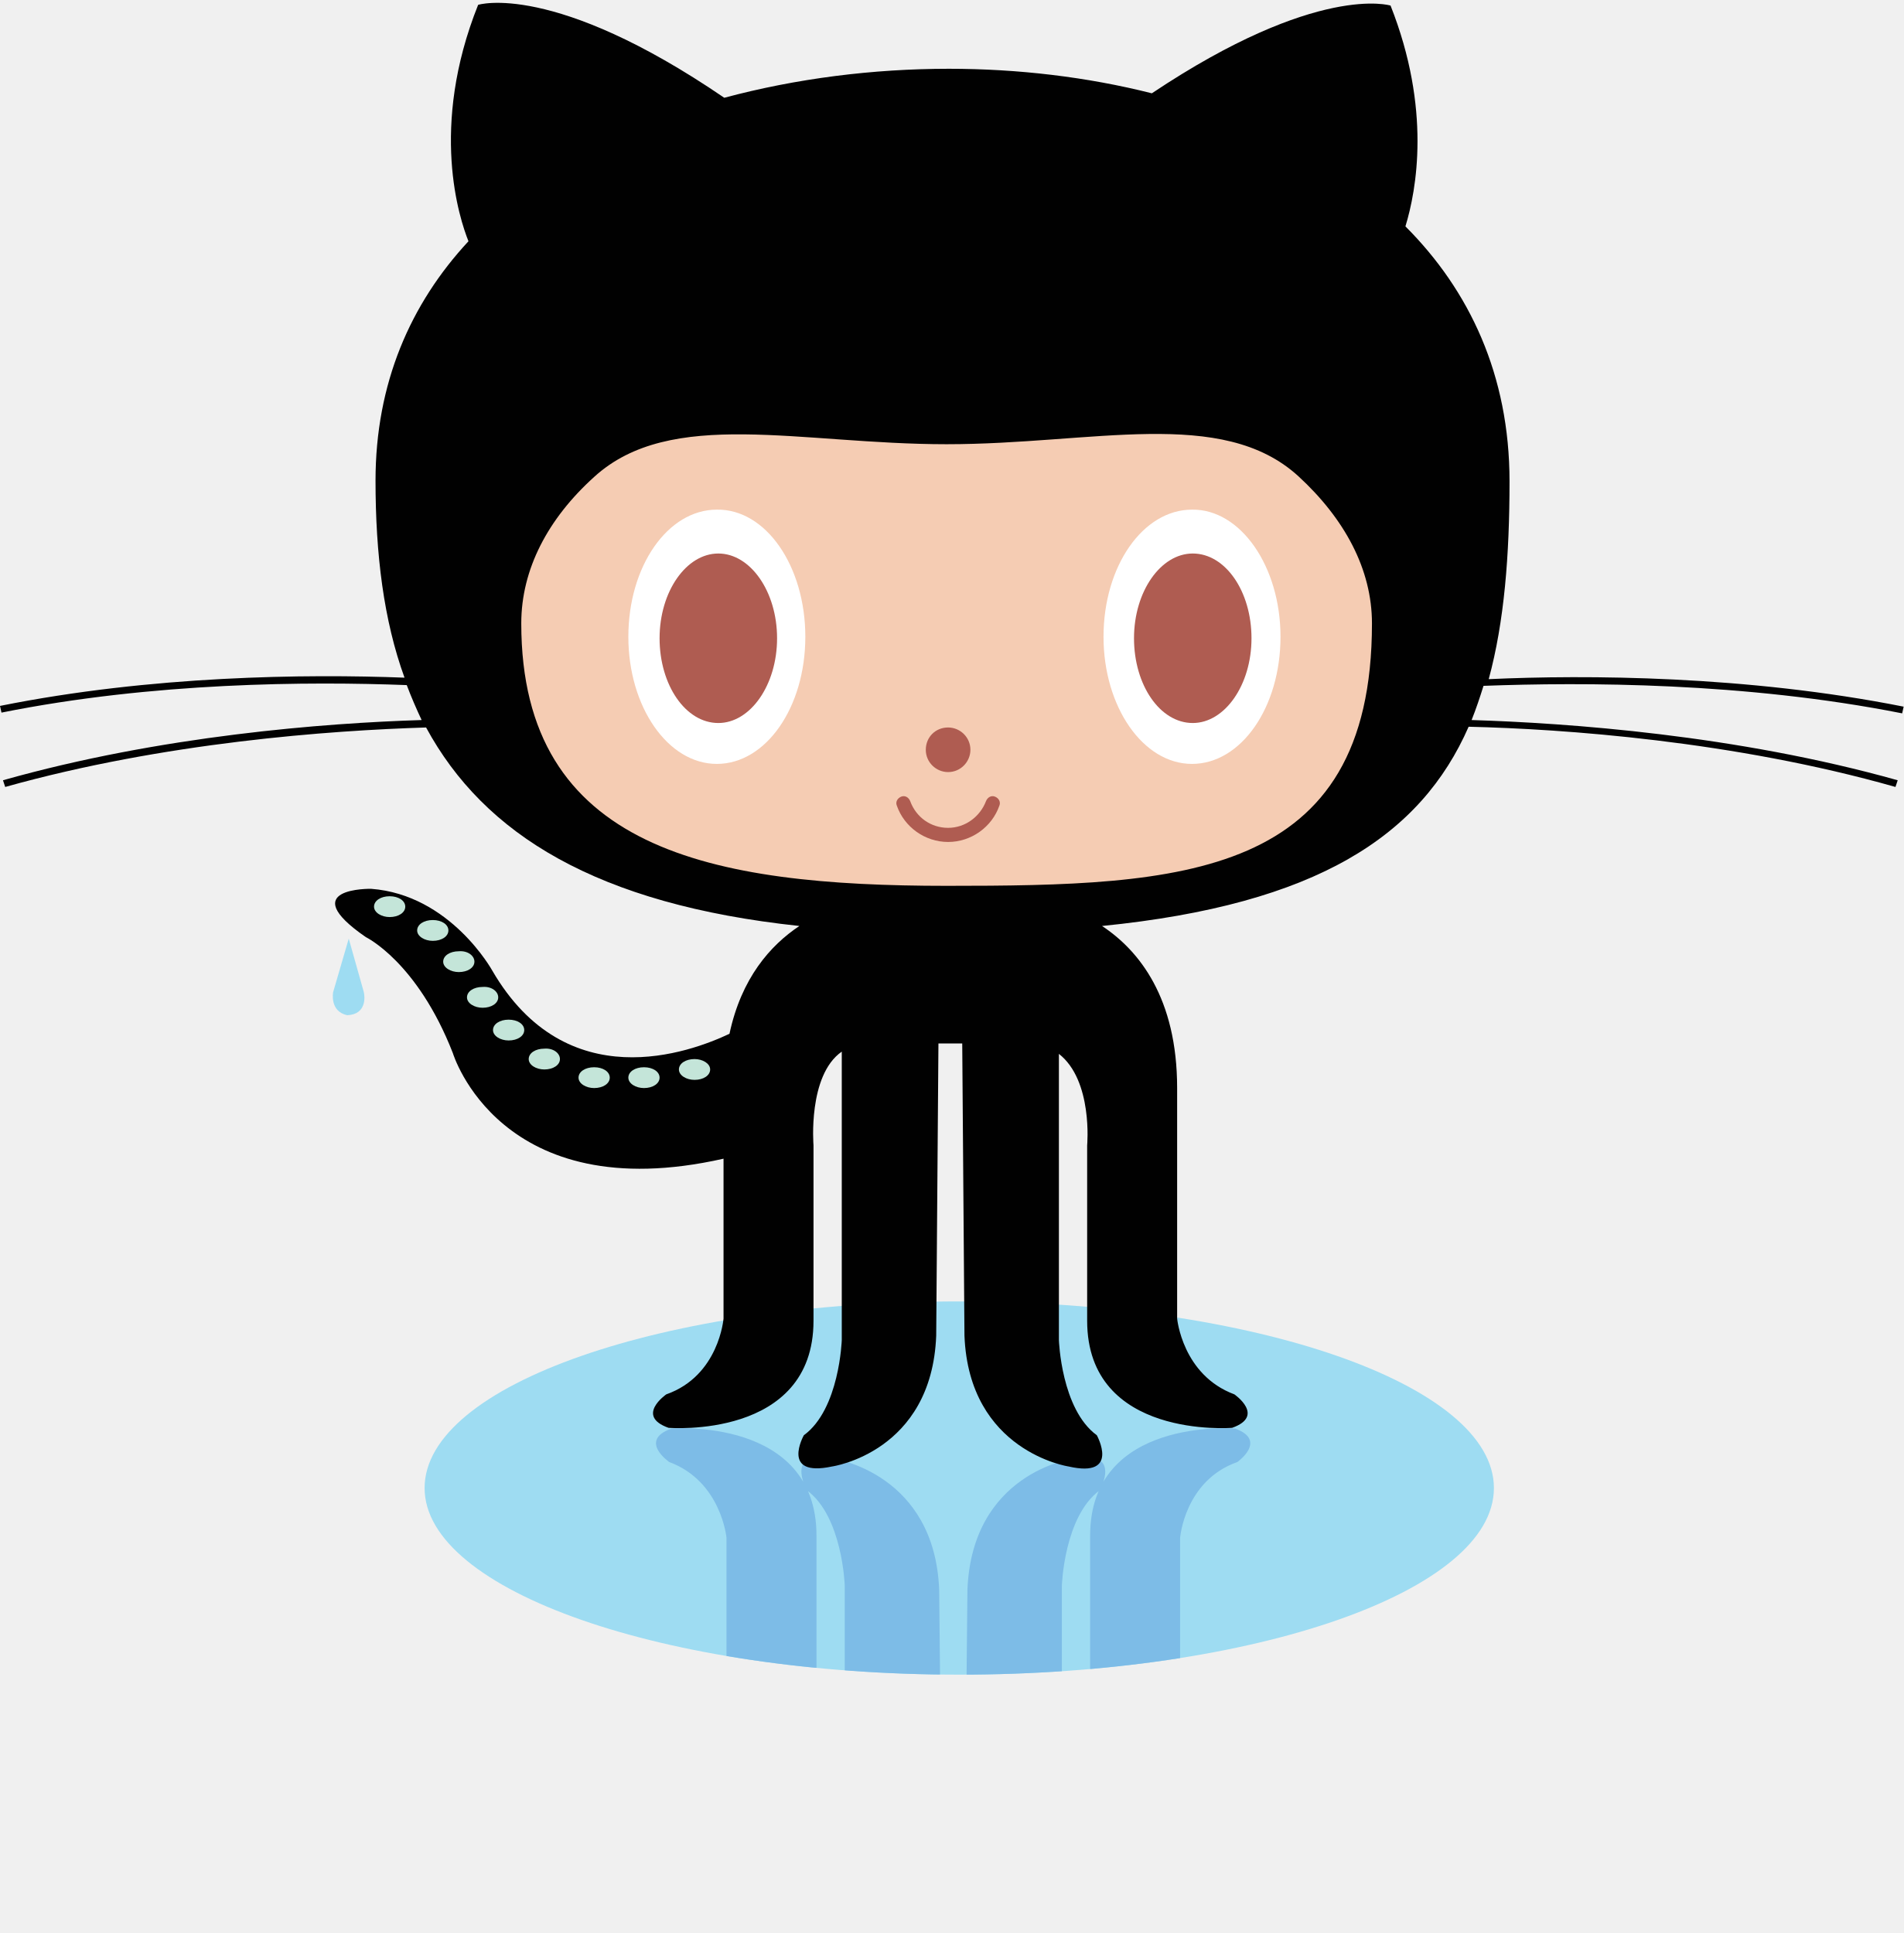
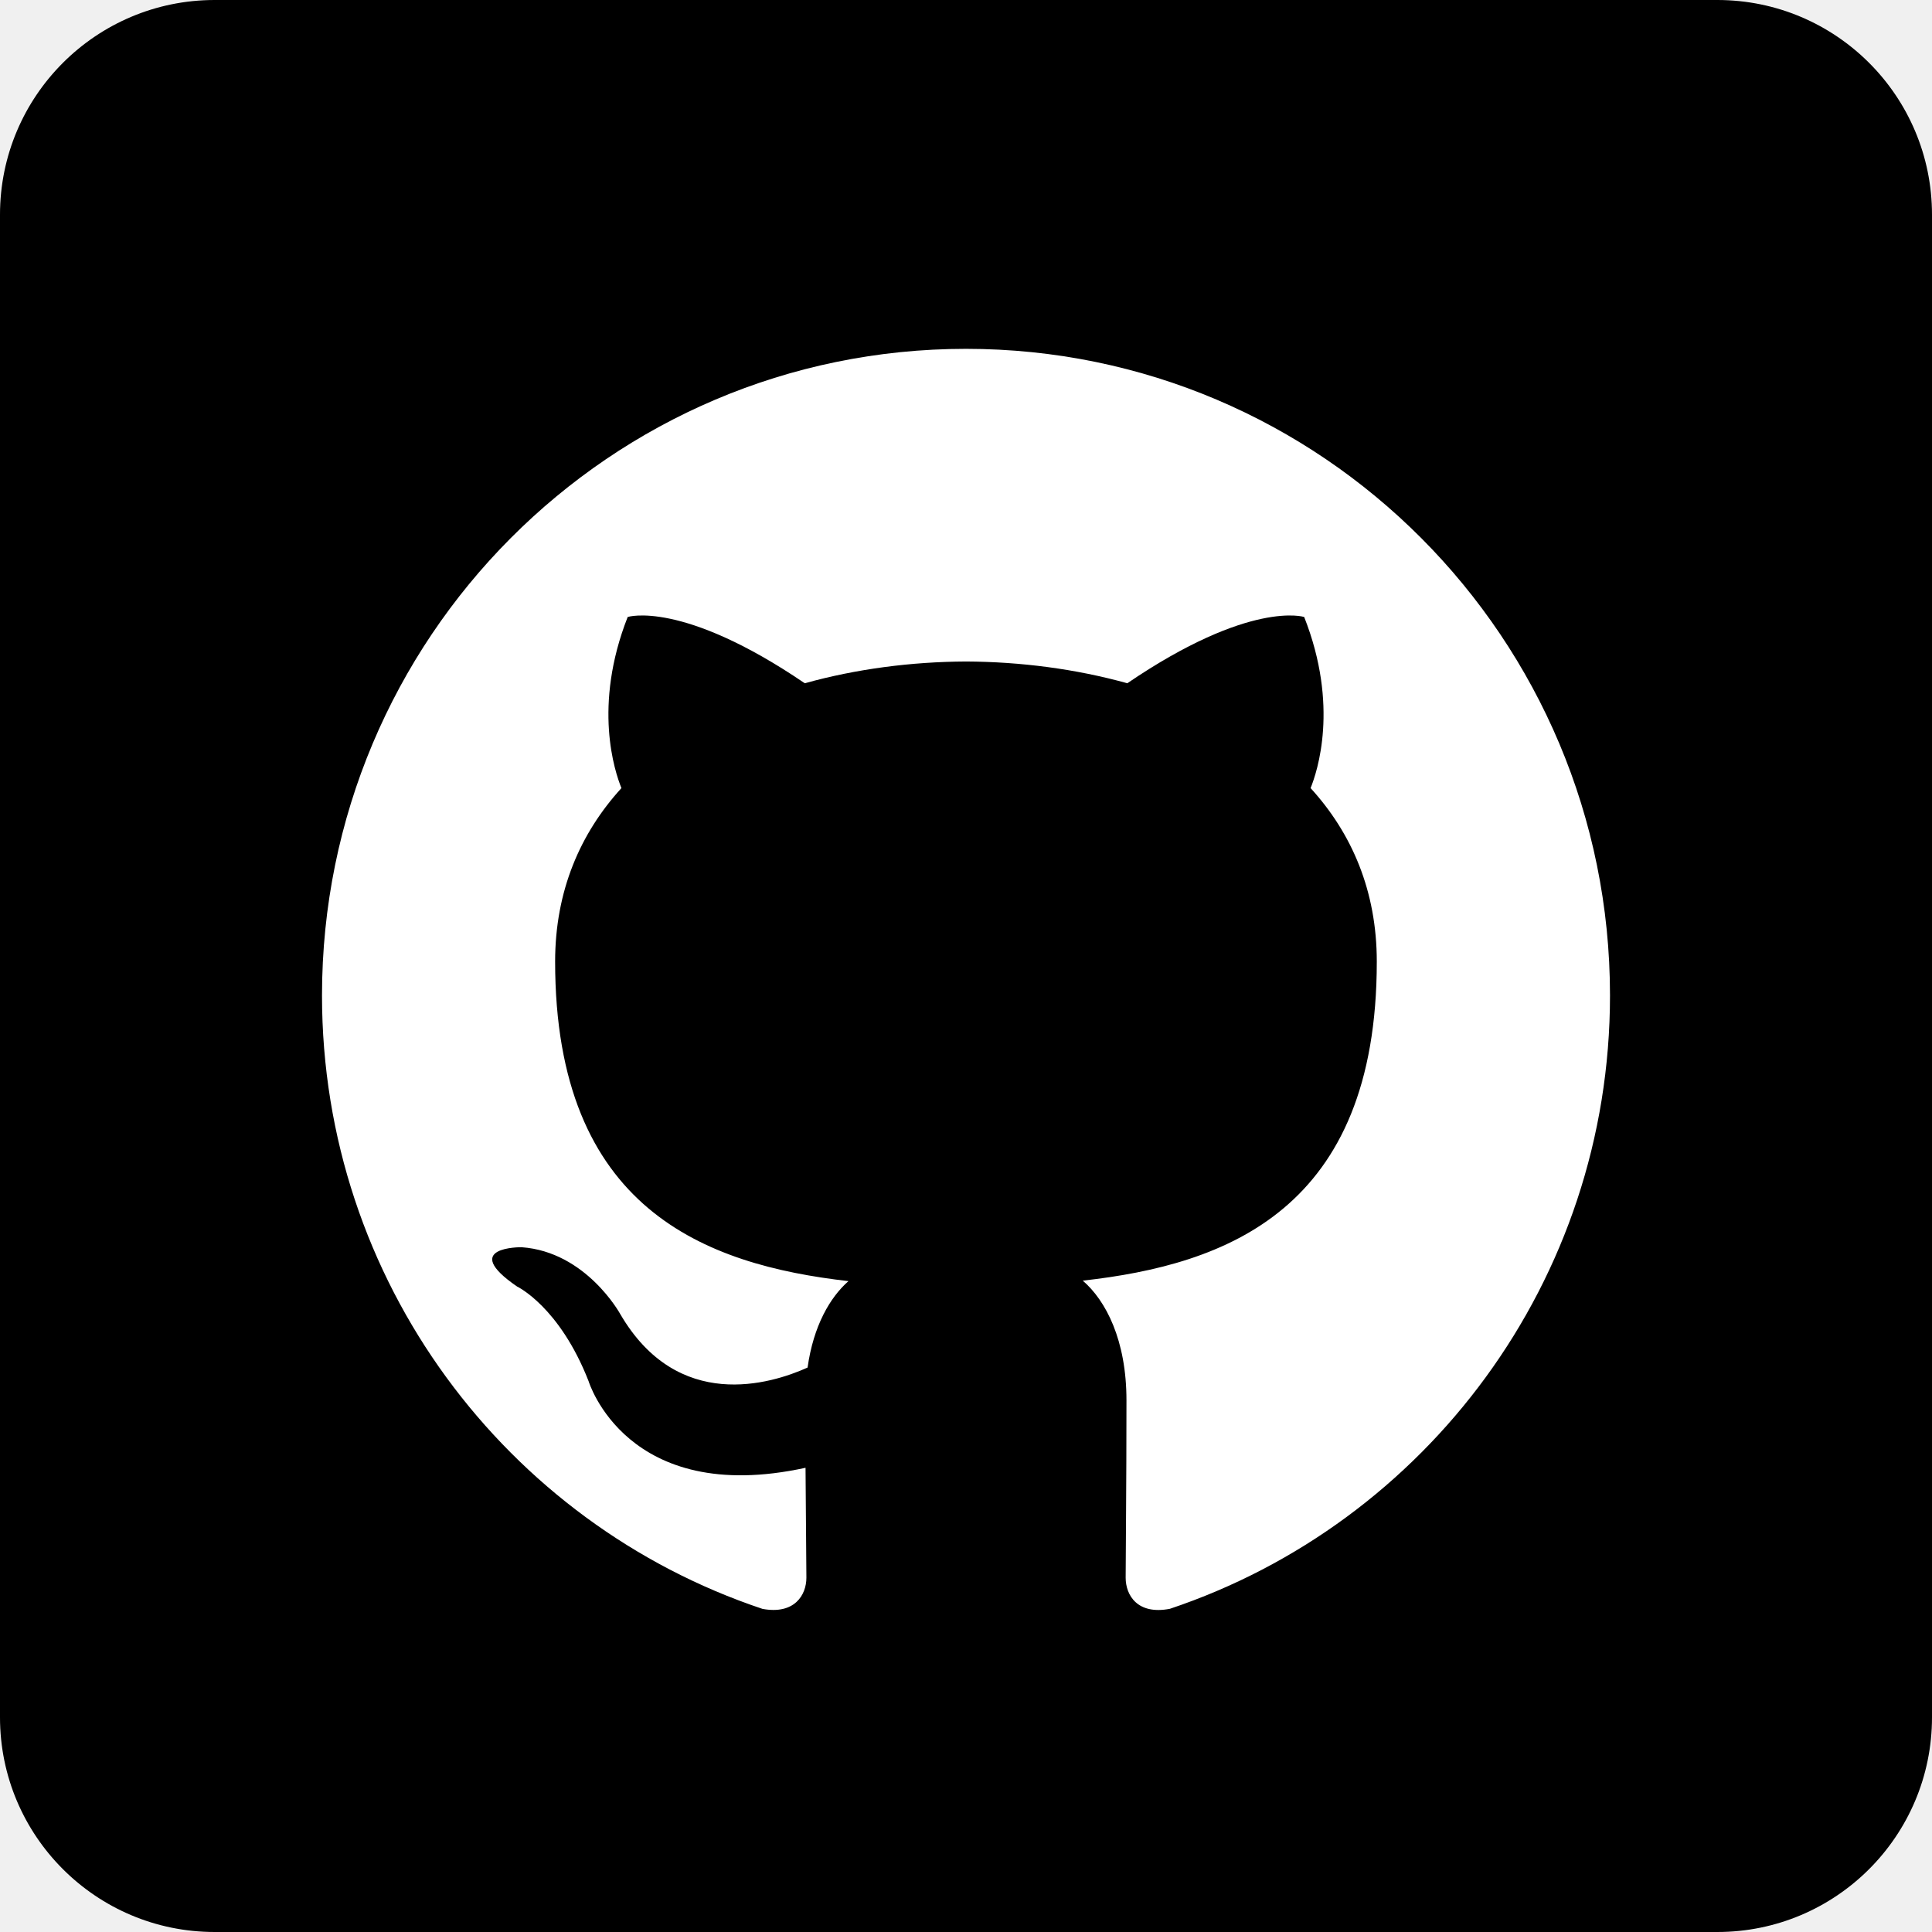
- <svg xmlns="http://www.w3.org/2000/svg" xmlns:xlink="http://www.w3.org/1999/xlink" width="256px" height="260px" viewBox="0 0 256 259.3" version="1.1" preserveAspectRatio="xMidYMid">
-   <g>
-     <path fill="#9EDCF2" d="M200.9,199.8c0,13.9-32.2,25.1-71.9,25.1c-39.7,0-71.9-11.3-71.9-25.1c0-13.9,32.2-25.1,71.9-25.1C168.7,174.7,200.9,185.9,200.9,199.8L200.9,199.8z M200.9,199.8" />
-     <g>
-       <defs>
-         <path id="SVGID_1_" d="M98.1,244.8c1.6,7.5,5.5,11.9,9.4,14.5l41.1,0c5-3.4,10.1-9.8,10.1-21.8v-31c0,0,0.6-7.7,7.7-10.2c0,0,4.1-2.9-0.3-4.5c0,0-19.5-1.6-19.5,14.4v23.6c0,0,0.8,8.7-3.8,12.3v-29.2c0,0,0.3-9.3,5.1-12.8c0,0,3.2-5.7-3.8-4.2c0,0-13.4,1.9-14,17.6l-0.3,30h-3.2l-0.3-30c-0.6-15.6-14-17.6-14-17.6c-7-1.6-3.8,4.2-3.8,4.2c4.8,3.5,5.1,12.8,5.1,12.8v29.5c-4.6-3.3-3.8-12.6-3.8-12.6v-23.6c0-16-19.5-14.4-19.5-14.4c-4.5,1.6-0.3,4.5-0.3,4.5c7,2.6,7.7,10.2,7.7,10.2v21.7L98.1,244.8z" />
-       </defs>
-       <clipPath id="SVGID_2_">
-         <use xlink:href="#SVGID_1_" overflow="visible" />
-       </clipPath>
-       <path clip-path="url(#SVGID_2_)" fill="#7DBCE7" d="M200.9,199.8c0,13.9-32.2,25.1-71.9,25.1c-39.7,0-71.9-11.3-71.9-25.1c0-13.9,32.2-25.1,71.9-25.1C168.7,174.7,200.9,185.9,200.9,199.8L200.9,199.8z M200.9,199.8" />
+ <svg xmlns="http://www.w3.org/2000/svg" viewBox="0 0 72 72" version="1.1">
+   <defs />
+   <g id="Page-1" stroke="none" stroke-width="1" fill="none" fill-rule="evenodd">
+     <g id="Social-Icons---Rounded-Black" transform="translate(-264, -939)">
+       <g id="Github" transform="translate(264, 939)">
+         <path d="M8,72 L64,72 C68.418,72 72,68.418 72,64 L72,8 C72,3.582 68.418,-8.11624501e-16 64,0 L8,0 C3.582,8.11624501e-16 -5.41083001e-16,3.582 0,8 L0,64 C5.41083001e-16,68.418 3.582,72 8,72 Z" id="Rounded" fill="#000000" />
+         <path d="M35.998,13 C22.746,13 12,23.787 12,37.097 C12,47.741 18.876,56.772 28.415,59.958 C29.614,60.18 30.052,59.436 30.052,58.797 C30.052,58.225 30.032,56.71 30.02,54.7 C23.343,56.156 21.934,51.469 21.934,51.469 C20.844,48.686 19.27,47.945 19.27,47.945 C17.091,46.45 19.436,46.48 19.436,46.48 C21.843,46.65 23.11,48.963 23.11,48.963 C25.253,52.646 28.728,51.582 30.096,50.965 C30.314,49.408 30.934,48.346 31.62,47.744 C26.291,47.135 20.688,45.069 20.688,35.836 C20.688,33.205 21.622,31.055 23.159,29.37 C22.911,28.76 22.087,26.311 23.392,22.993 C23.392,22.993 25.409,22.346 29.992,25.463 C31.908,24.929 33.96,24.662 36.002,24.652 C38.04,24.662 40.093,24.929 42.011,25.463 C46.592,22.346 48.603,22.993 48.603,22.993 C49.913,26.311 49.089,28.76 48.842,29.37 C50.38,31.055 51.309,33.205 51.309,35.836 C51.309,45.092 45.697,47.129 40.352,47.726 C41.212,48.47 41.98,49.939 41.98,52.188 C41.98,55.409 41.95,58.007 41.95,58.797 C41.95,59.442 42.383,60.192 43.6,59.955 C53.13,56.763 60,47.738 60,37.097 C60,23.787 49.254,13 35.998,13" fill="#FFFFFF" />
+       </g>
    </g>
-     <path fill="#9EDCF2" d="M46.9,125.9l-2.1,7.2c0,0-0.5,2.6,1.9,3.1c2.6-0.1,2.4-2.5,2.2-3.2L46.9,125.9L46.9,125.9z M46.9,125.9" />
-     <path fill="#010101" d="M255.8,95.6l0.2-0.9c-21.1-4.2-42.7-4.3-55.8-3.7c2.1-7.7,2.8-16.7,2.8-26.6c0-14.3-5.4-25.7-14-34.3c1.5-4.9,3.5-15.8-2-29.7c0,0-9.8-3.1-32.1,11.8c-8.7-2.2-18-3.3-27.3-3.3c-10.2,0-20.5,1.3-30.2,3.9C74.4-2.9,64.3,0.3,64.3,0.3c-6.6,16.5-2.5,28.8-1.3,31.8c-7.8,8.4-12.5,19.1-12.5,32.2c0,9.9,1.1,18.8,3.9,26.5c-13.2-0.5-34-0.3-54.4,3.8l0.2,0.9c20.4-4.1,41.4-4.2,54.5-3.7c0.6,1.6,1.3,3.2,2,4.7c-13,0.4-35.1,2.1-56.3,8.1l0.3,0.9c21.4-6,43.7-7.6,56.6-8c7.8,14.4,23,23.8,50.2,26.7c-3.9,2.6-7.8,7-9.4,14.5c-5.3,2.5-21.9,8.7-31.9-8.5c0,0-5.6-10.2-16.3-11c0,0-10.4-0.2-0.7,6.5c0,0,6.9,3.3,11.7,15.6c0,0,6.3,21,36.4,14.2V177c0,0-0.6,7.7-7.7,10.2c0,0-4.2,2.9,0.3,4.5c0,0,19.5,1.6,19.5-14.4v-23.6c0,0-0.8-9.4,3.8-12.6v38.8c0,0-0.3,9.3-5.1,12.8c0,0-3.2,5.7,3.8,4.2c0,0,13.4-1.9,14-17.6l0.3-39.3h3.2l0.3,39.3c0.6,15.6,14,17.6,14,17.6c7,1.6,3.8-4.2,3.8-4.2c-4.8-3.5-5.1-12.8-5.1-12.8v-38.5c4.6,3.6,3.8,12.3,3.8,12.3v23.6c0,16,19.5,14.4,19.5,14.4c4.5-1.6,0.3-4.5,0.3-4.5c-7-2.6-7.7-10.2-7.7-10.2v-31c0-12.1-5.1-18.5-10.1-21.8c29-2.9,42.9-12.2,49.3-26.8c12.7,0.3,35.6,1.9,57.4,8.1l0.3-0.9c-21.7-6.1-44.4-7.7-57.3-8.1c0.6-1.5,1.1-3,1.6-4.6C212.9,91.4,234.6,91.4,255.8,95.6L255.8,95.6z M255.8,95.6" />
-     <path fill="#F5CCB3" d="M174.6,63.7c6.2,5.7,9.9,12.5,9.9,19.8c0,34.4-25.6,35.3-57.2,35.3c-31.6,0-57.2-4.8-57.2-35.3c0-7.3,3.6-14.1,9.8-19.7c10.3-9.4,27.7-4.4,47.4-4.4C147,59.4,164.3,54.3,174.6,63.7L174.6,63.7z M174.6,63.7" />
-     <path fill="#FFFFFF" d="M108.3,85.3c0,9.5-5.3,17.1-11.9,17.1c-6.6,0-11.9-7.7-11.9-17.1c0-9.5,5.3-17.1,11.9-17.1C103,68.1,108.3,75.8,108.3,85.3L108.3,85.3z M108.3,85.3" />
-     <path fill="#AF5C51" d="M104.5,85.5c0,6.3-3.6,11.4-7.9,11.4c-4.4,0-7.9-5.1-7.9-11.4c0-6.3,3.6-11.4,7.9-11.4C100.9,74.1,104.5,79.2,104.5,85.5L104.5,85.5z M104.5,85.5" />
-     <path fill="#FFFFFF" d="M172.2,85.3c0,9.5-5.3,17.1-11.9,17.1c-6.6,0-11.9-7.7-11.9-17.1c0-9.5,5.3-17.1,11.9-17.1C166.8,68.1,172.2,75.8,172.2,85.3L172.2,85.3z M172.2,85.3" />
-     <path fill="#AF5C51" d="M168.3,85.5c0,6.3-3.6,11.4-7.9,11.4c-4.4,0-7.9-5.1-7.9-11.4c0-6.3,3.6-11.4,7.9-11.4C164.8,74.1,168.3,79.2,168.3,85.5L168.3,85.5z M168.3,85.5" />
-     <path fill="#AF5C51" d="M130.5,100.5c0,1.6-1.3,3-3,3c-1.6,0-3-1.3-3-3s1.3-3,3-3C129.1,97.5,130.5,98.8,130.5,100.5L130.5,100.5z M130.5,100.5" />
-     <path fill="#AF5C51" d="M120.6,108c-0.2-0.5,0.1-1,0.6-1.2c0.5-0.2,1,0.1,1.2,0.6c0.8,2.2,2.8,3.6,5.1,3.6c2.3,0,4.3-1.5,5.1-3.6c0.2-0.5,0.7-0.8,1.2-0.6c0.5,0.2,0.8,0.7,0.6,1.2c-1,2.9-3.8,4.9-6.9,4.9C124.4,112.9,121.6,110.9,120.6,108L120.6,108z M120.6,108" />
-     <path fill="#C4E5D9" d="M54.5,121.6c0,0.8-0.9,1.4-2.1,1.4c-1.1,0-2.1-0.6-2.1-1.4c0-0.8,0.9-1.4,2.1-1.4C53.6,120.2,54.5,120.8,54.5,121.6L54.5,121.6z M54.5,121.6" />
-     <path fill="#C4E5D9" d="M60.3,124.8c0,0.8-0.9,1.4-2.1,1.4c-1.1,0-2.1-0.6-2.1-1.4c0-0.8,0.9-1.4,2.1-1.4C59.4,123.4,60.3,124,60.3,124.8L60.3,124.8z M60.3,124.8" />
-     <path fill="#C4E5D9" d="M63.8,129c0,0.8-0.9,1.4-2.1,1.4c-1.1,0-2.1-0.6-2.1-1.4c0-0.8,0.9-1.4,2.1-1.4C62.9,127.5,63.8,128.2,63.8,129L63.8,129z M63.8,129" />
-     <path fill="#C4E5D9" d="M67,133.8c0,0.8-0.9,1.4-2.1,1.4c-1.1,0-2.1-0.6-2.1-1.4c0-0.8,0.9-1.4,2.1-1.4C66.1,132.3,67,133,67,133.8L67,133.8z M67,133.8" />
-     <path fill="#C4E5D9" d="M70.5,138.2c0,0.8-0.9,1.4-2.1,1.4c-1.1,0-2.1-0.6-2.1-1.4c0-0.8,0.9-1.4,2.1-1.4C69.6,136.8,70.5,137.4,70.5,138.2L70.5,138.2z M70.5,138.2" />
-     <path fill="#C4E5D9" d="M75.3,142.1c0,0.8-0.9,1.4-2.1,1.4c-1.1,0-2.1-0.6-2.1-1.4c0-0.8,0.9-1.4,2.1-1.4C74.4,140.6,75.3,141.3,75.3,142.1L75.3,142.1z M75.3,142.1" />
-     <path fill="#C4E5D9" d="M82,144.6c0,0.8-0.9,1.4-2.1,1.4c-1.1,0-2.1-0.6-2.1-1.4c0-0.8,0.9-1.4,2.1-1.4C81.1,143.2,82,143.8,82,144.6L82,144.6z M82,144.6" />
-     <path fill="#C4E5D9" d="M88.7,144.6c0,0.8-0.9,1.4-2.1,1.4c-1.1,0-2.1-0.6-2.1-1.4c0-0.8,0.9-1.4,2.1-1.4C87.8,143.2,88.7,143.8,88.7,144.6L88.7,144.6z M88.7,144.6" />
-     <path fill="#C4E5D9" d="M95.5,143.5c0,0.8-0.9,1.4-2.1,1.4c-1.1,0-2.1-0.6-2.1-1.4c0-0.8,0.9-1.4,2.1-1.4C94.5,142.1,95.5,142.7,95.5,143.5L95.5,143.5z M95.5,143.5" />
  </g>
</svg>
